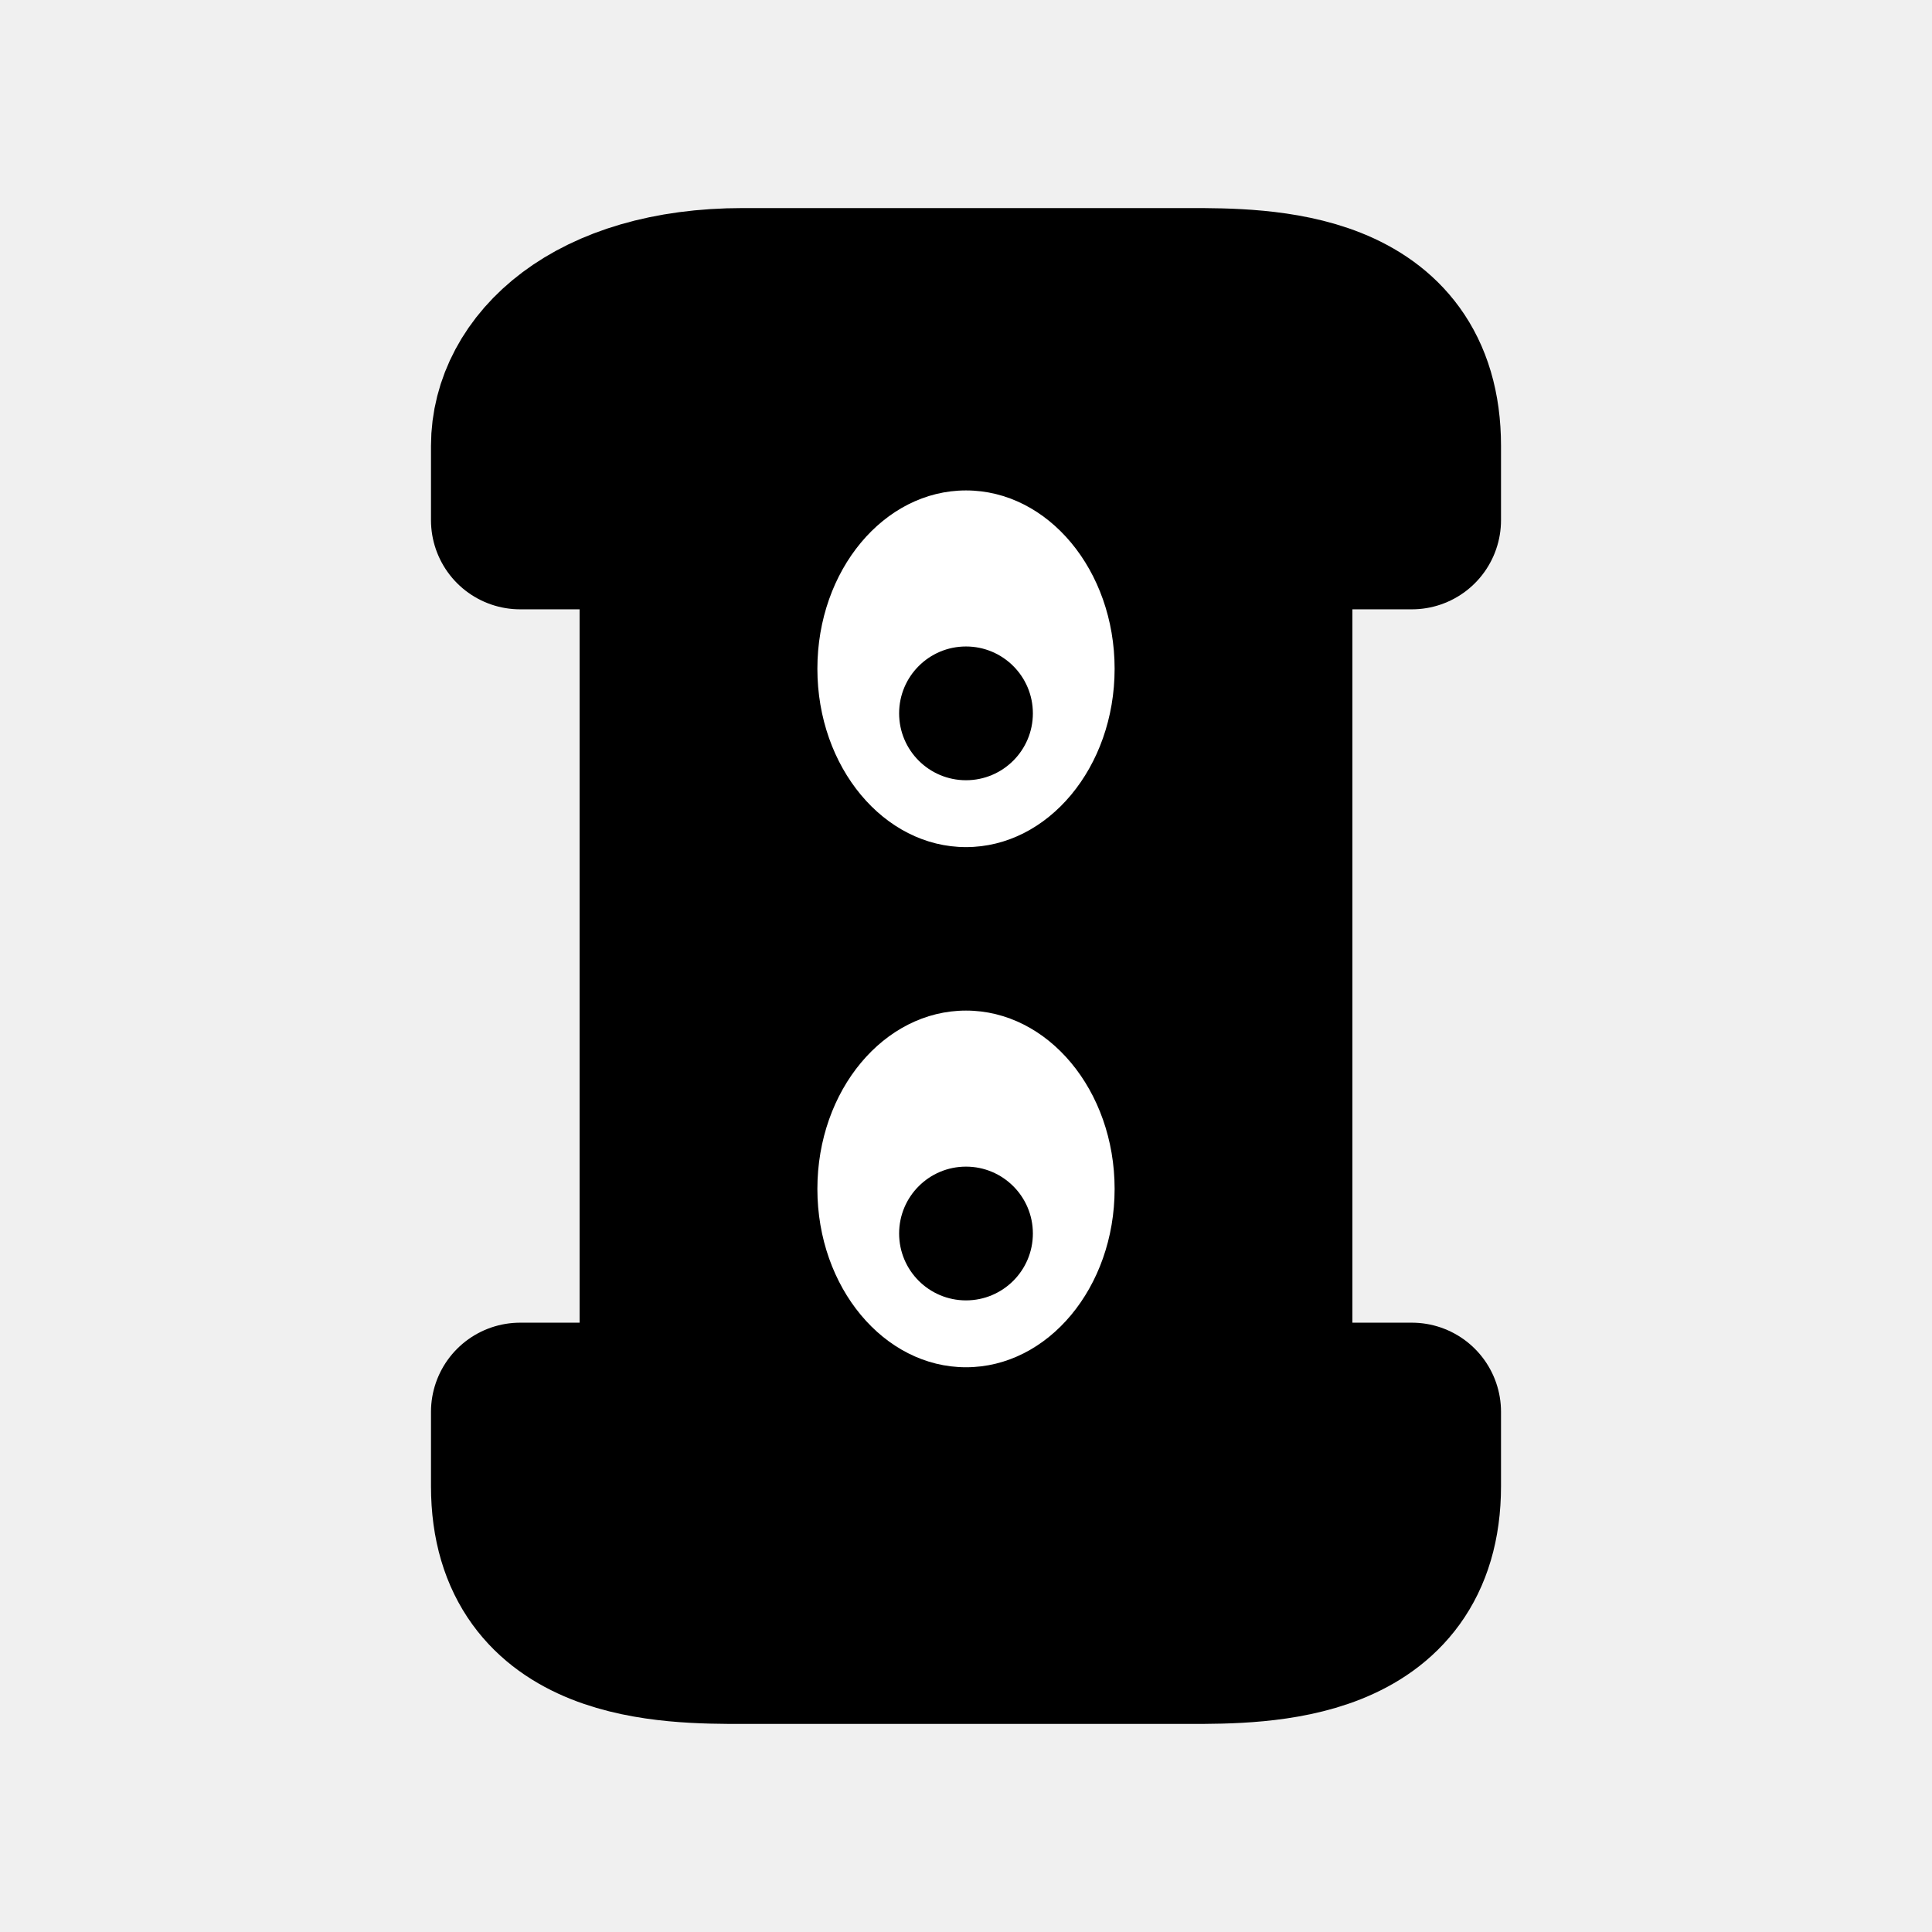
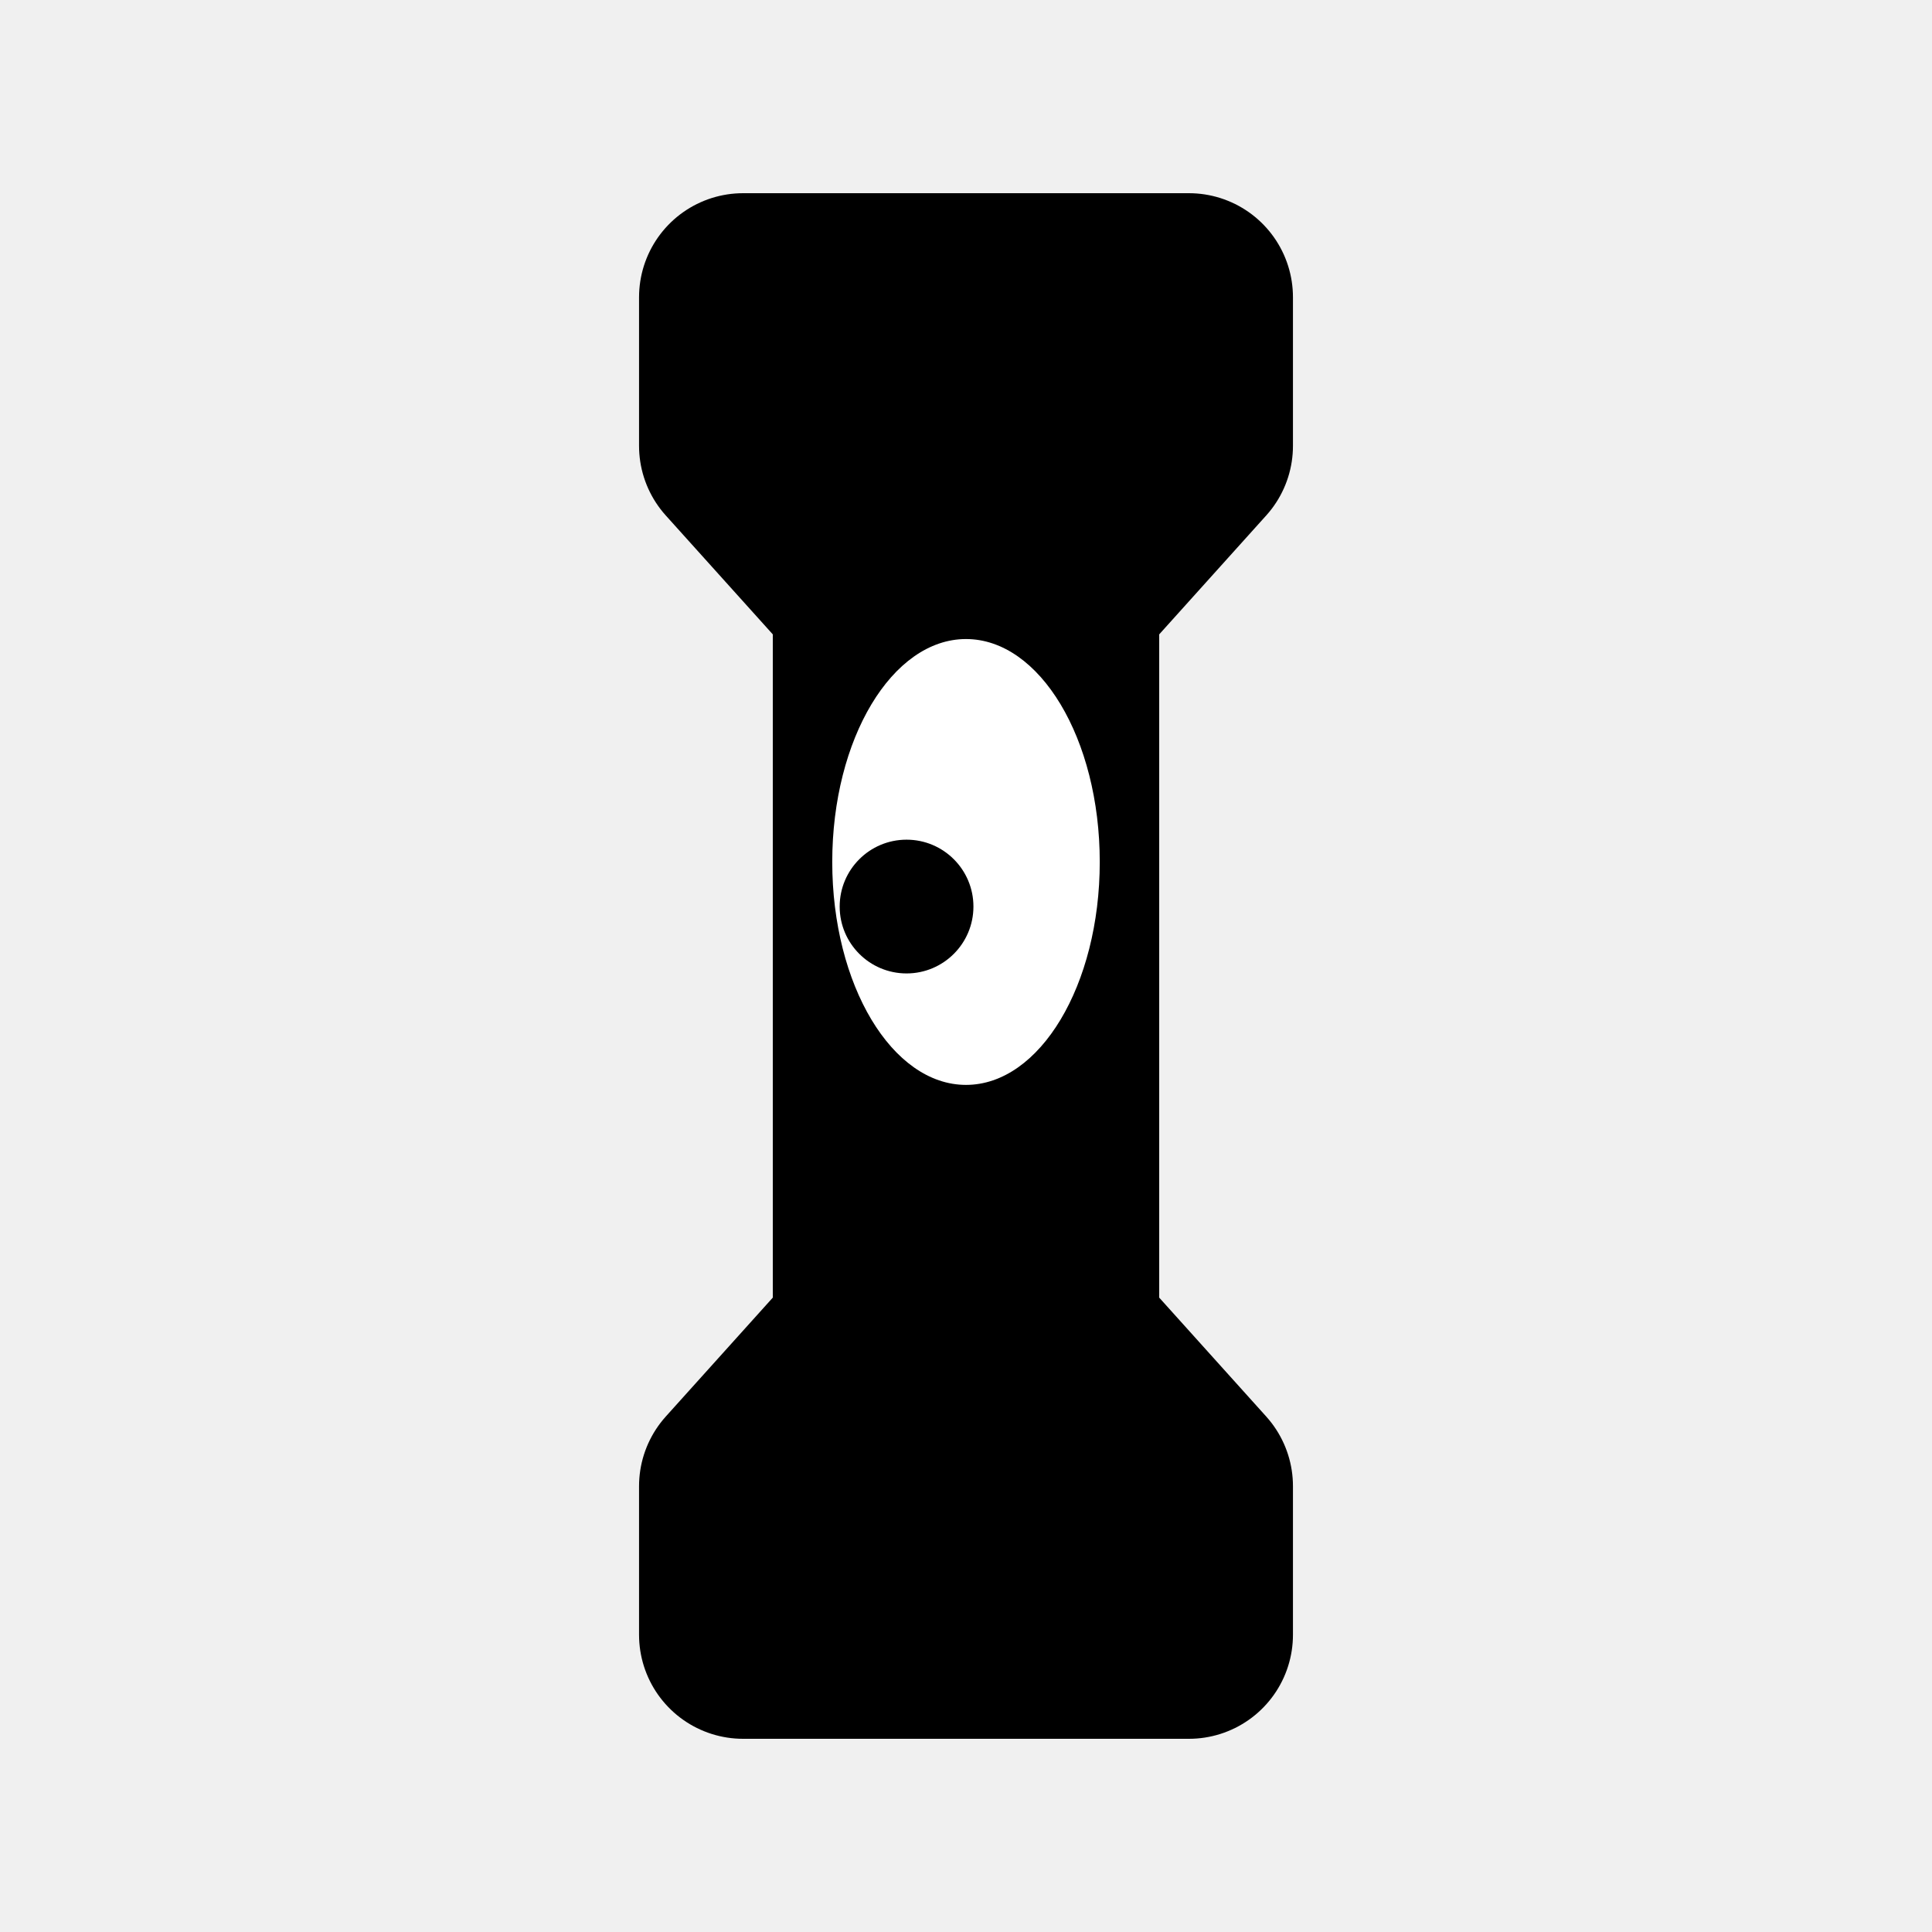
<svg xmlns="http://www.w3.org/2000/svg" width="48" height="48" viewBox="0 0 100 130" style="display: inline-block; vertical-align: middle;">
-   <path d="M35 20 C25 20 20 25 20 30 L20 35 L30 35 L30 95 L20 95 L20 100 C20 110 30 110 35 110 L65 110 C70 110 80 110 80 100 L80 95 L70 95 L70 35 L80 35 L80 30 C80 20 70 20 65 20 Z" fill="currentColor" stroke="currentColor" stroke-width="12" stroke-linejoin="round" />
-   <ellipse cx="50" cy="45" rx="10" ry="12" fill="white" />
-   <circle cx="50" cy="48" r="4.5" fill="black" />
-   <ellipse cx="50" cy="80" rx="10" ry="12" fill="white" />
-   <circle cx="50" cy="83" r="4.5" fill="black" />
-   <path d="M40 26 Q 50 20 60 26" stroke="black" stroke-width="5" stroke-linecap="round" fill="none" />
+   <path d="M35 20 L65 20 L65 30 L56 40 L56 90 L65 100 L65 110 L35 110 L35 100 L44 90 L44 40 L35 30 Z" fill="currentColor" stroke="currentColor" stroke-width="14" stroke-linejoin="round" />
+   <ellipse cx="50" cy="58" rx="9" ry="15" fill="white" />
+   <circle cx="46" cy="61" r="4.5" fill="black" />
+   <path d="M38 34 Q 48 26 58 34" stroke="black" stroke-width="4.5" stroke-linecap="round" fill="none" />
</svg>
